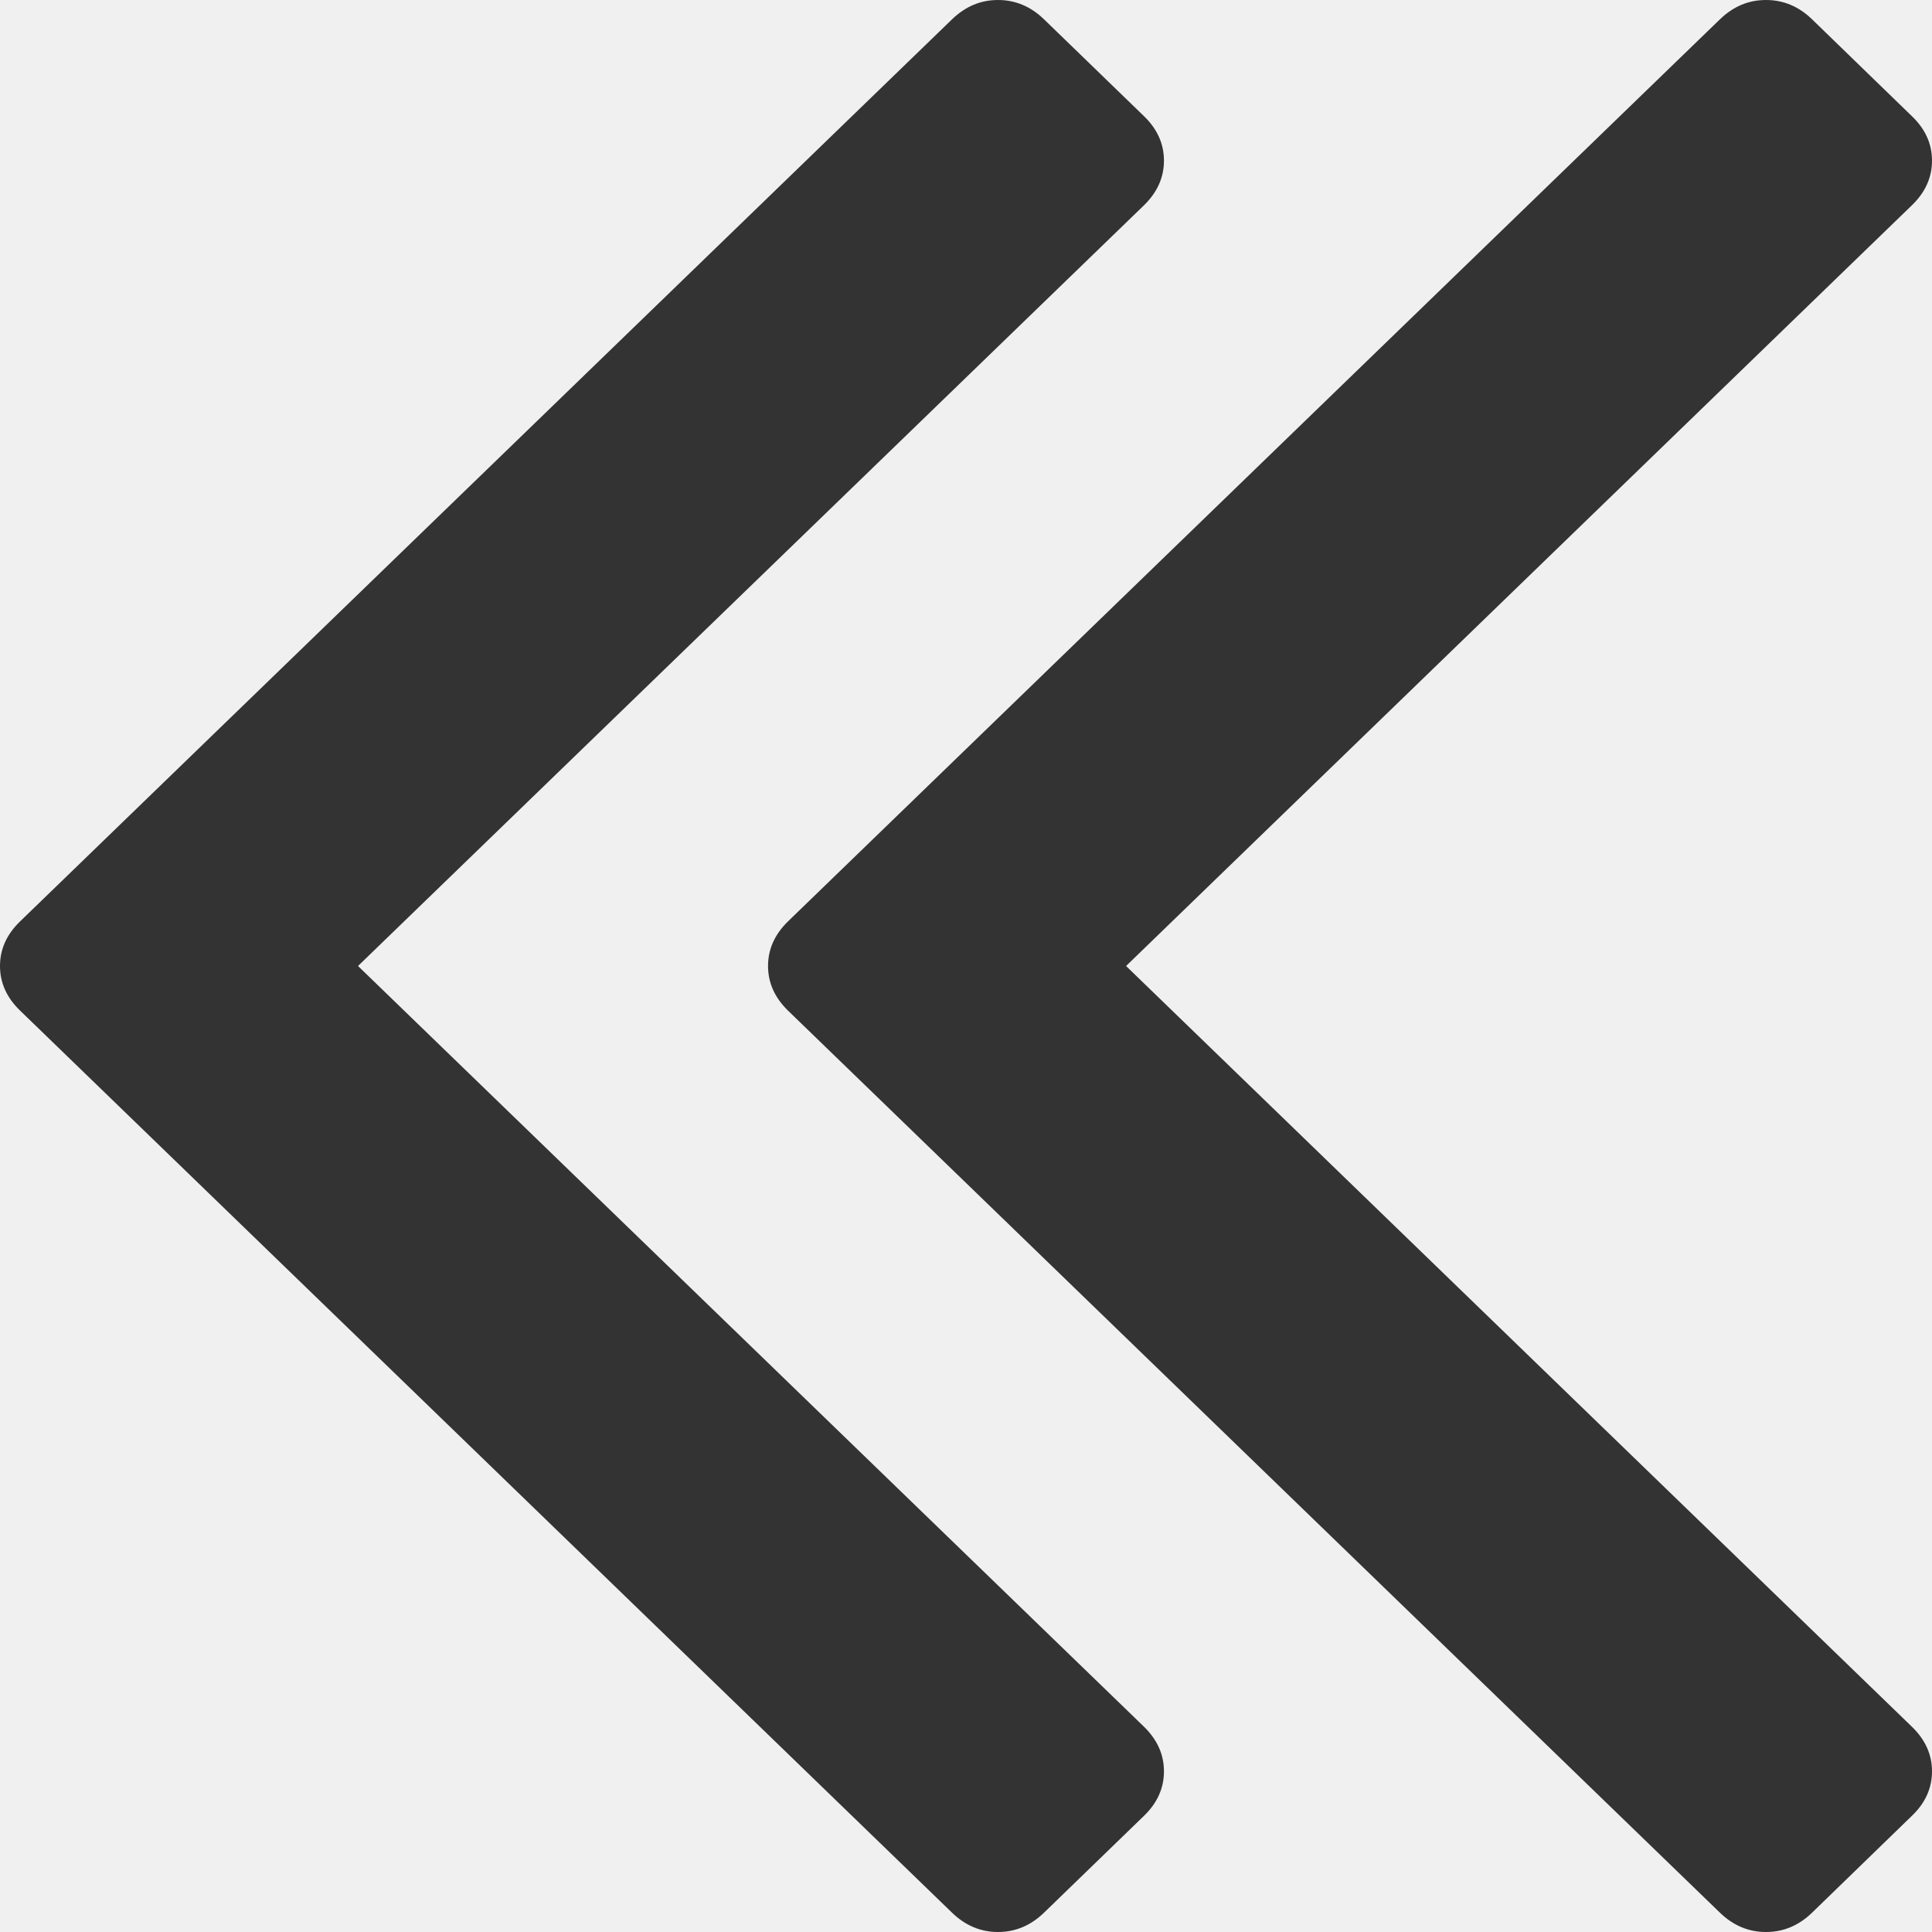
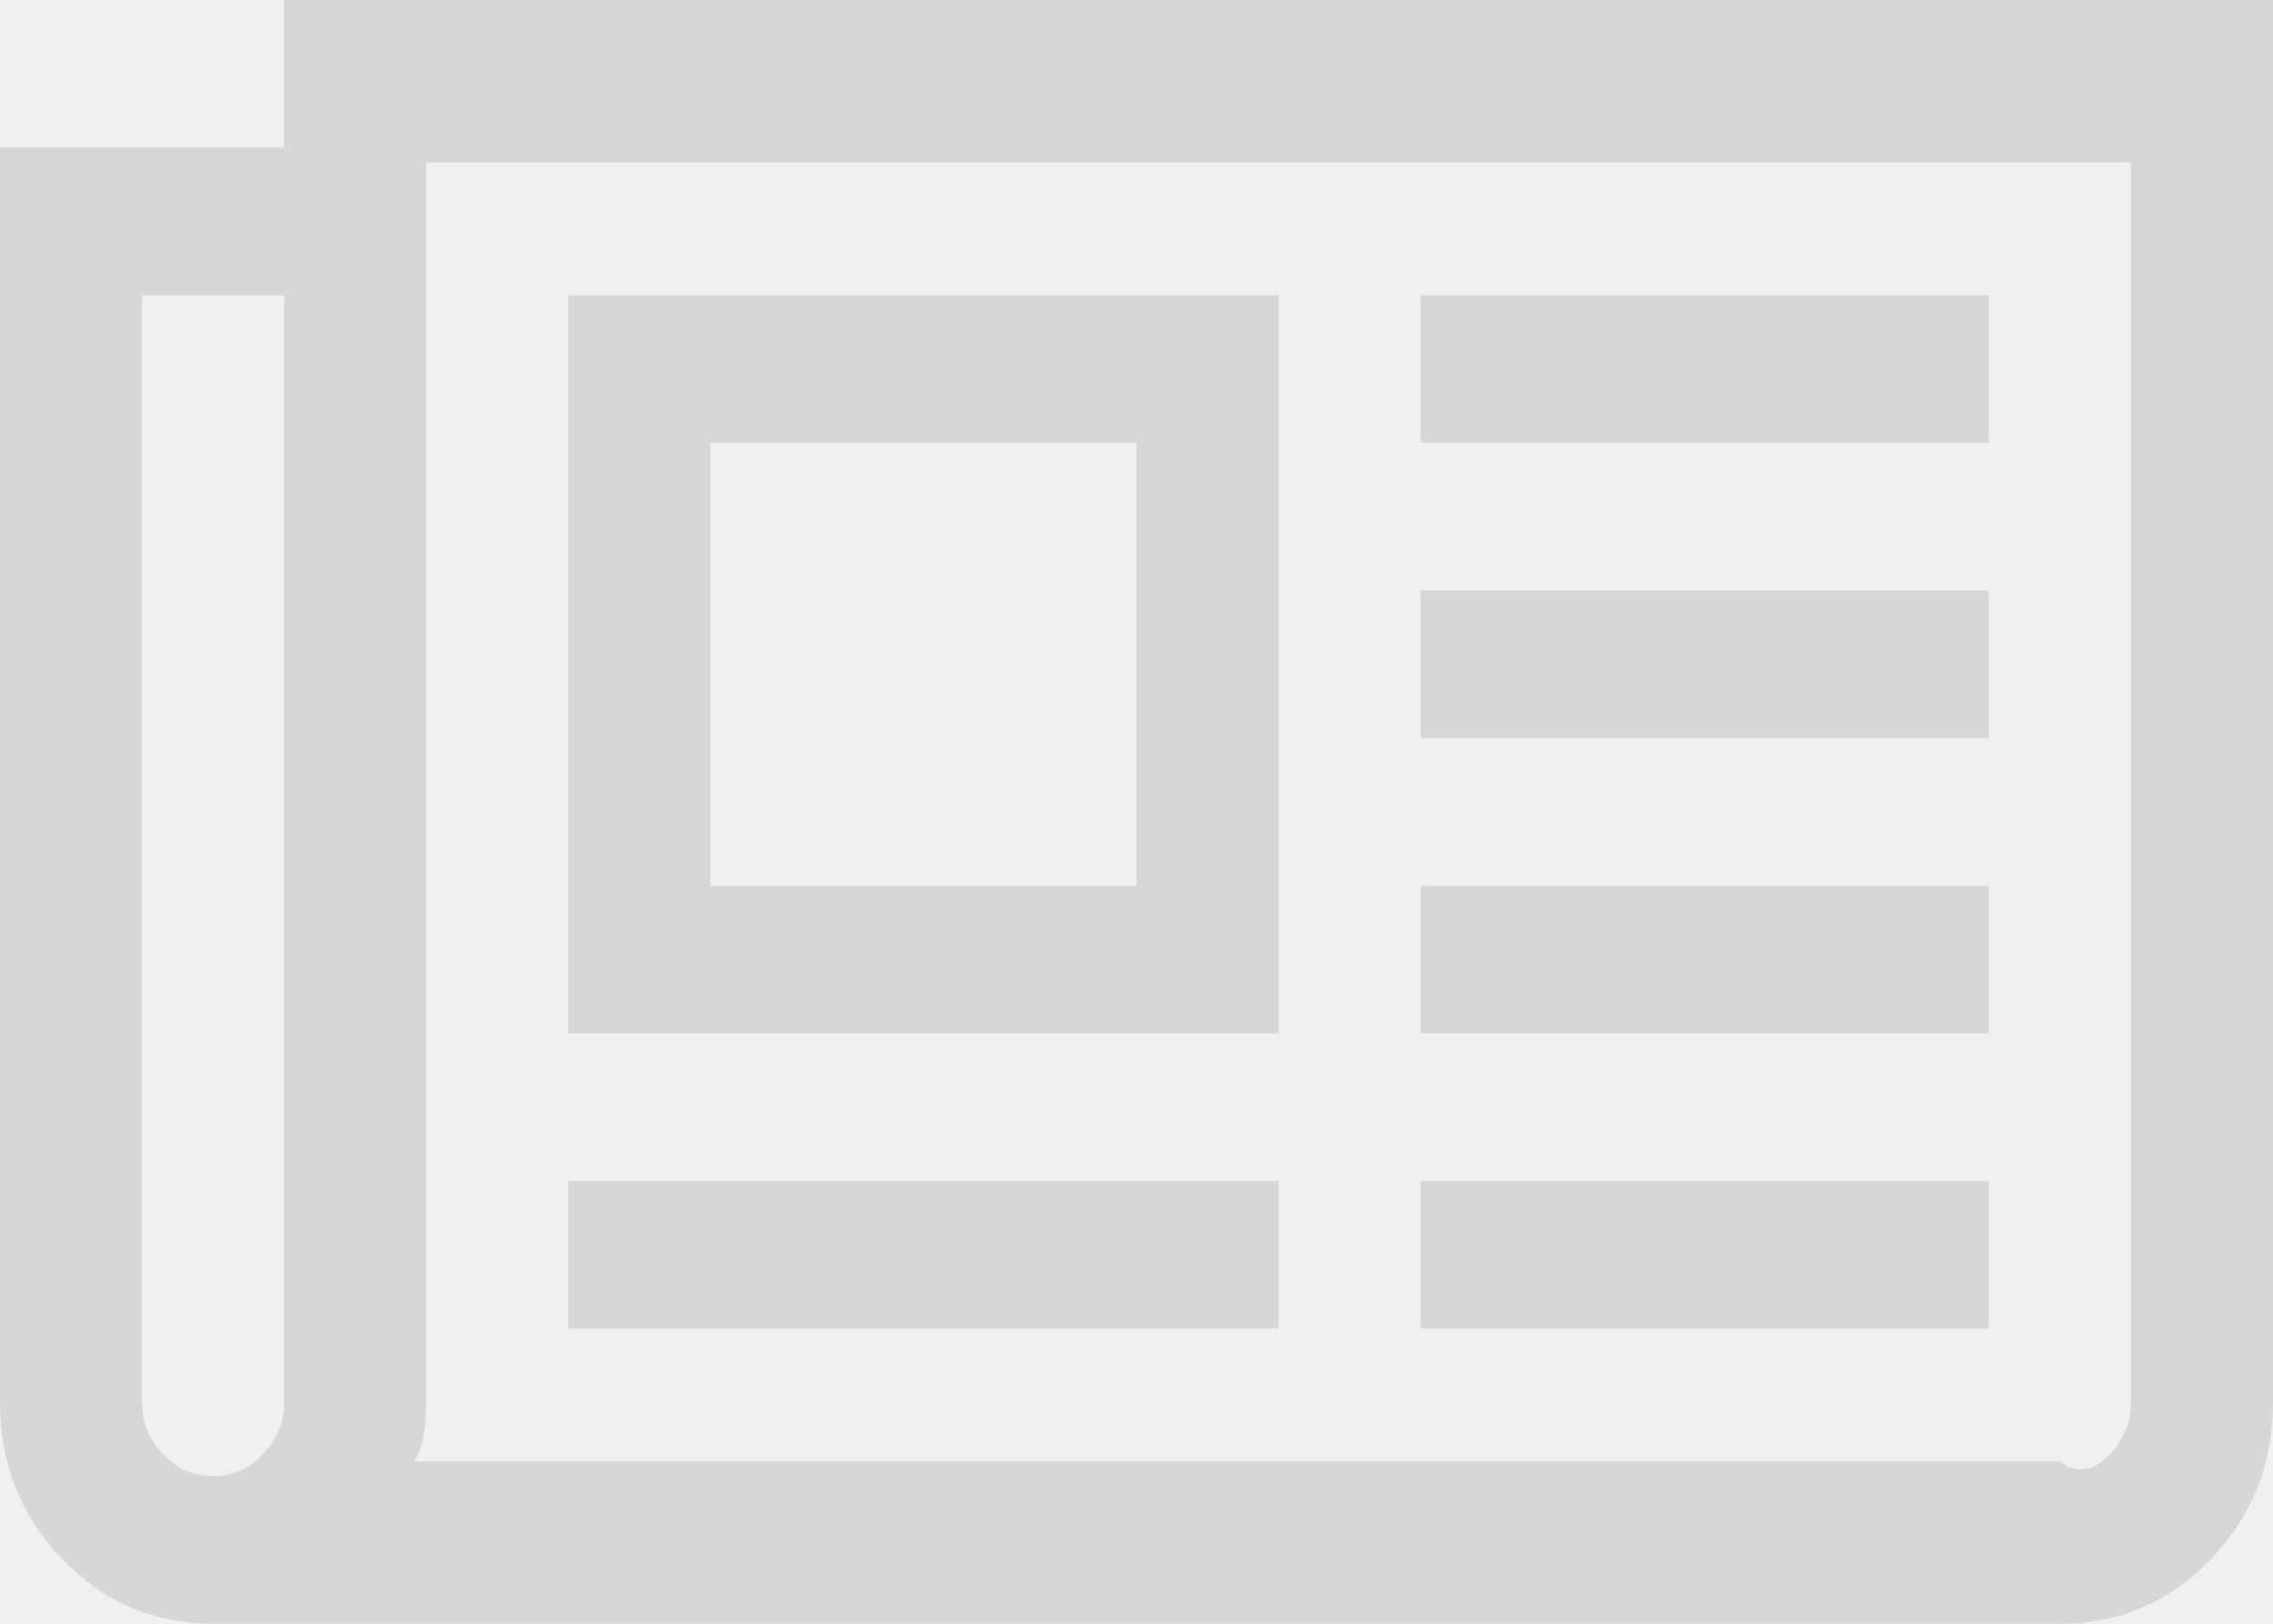
- <svg xmlns="http://www.w3.org/2000/svg" version="1.1" width="13px" height="13px">
+ <svg xmlns="http://www.w3.org/2000/svg" version="1.1" width="14px" height="10px">
  <defs>
    <pattern id="BGPattern" patternUnits="userSpaceOnUse" alignment="0 0" imageRepeat="None" />
-     <mask fill="white" id="Clip147">
-       <path d="M 7.698 11.619  C 7.787 11.706  7.832 11.806  7.832 11.919  C 7.832 12.032  7.787 12.132  7.698 12.218  L 7.025 12.87  C 6.935 12.957  6.832 13  6.715 13  C 6.599 13  6.496 12.957  6.406 12.87  L 0.135 6.8  C 0.045 6.713  0 6.613  0 6.5  C 0 6.387  0.045 6.287  0.135 6.2  L 6.406 0.13  C 6.496 0.043  6.599 0  6.715 0  C 6.832 0  6.935 0.043  7.025 0.13  L 7.698 0.782  C 7.787 0.868  7.832 0.968  7.832 1.081  C 7.832 1.194  7.787 1.294  7.698 1.381  L 2.409 6.5  L 7.698 11.619  Z M 12.865 11.619  C 12.955 11.706  13 11.806  13 11.919  C 13 12.032  12.955 12.132  12.865 12.218  L 12.193 12.87  C 12.103 12.957  12 13  11.883 13  C 11.766 13  11.663 12.957  11.573 12.87  L 5.302 6.8  C 5.213 6.713  5.168 6.613  5.168 6.5  C 5.168 6.387  5.213 6.287  5.302 6.2  L 11.573 0.13  C 11.663 0.043  11.766 0  11.883 0  C 12 0  12.103 0.043  12.193 0.13  L 12.865 0.782  C 12.955 0.868  13 0.968  13 1.081  C 13 1.194  12.955 1.294  12.865 1.381  L 7.577 6.5  L 12.865 11.619  Z " fill-rule="evenodd" />
+     <mask fill="white" id="Clip1037">
+       <path d="M 7 5.455  L 7 2.727  L 4.375 2.727  L 4.375 5.455  L 7 5.455  Z M 3.5 7.273  L 7.875 7.273  L 7.875 8.182  L 3.5 8.182  L 3.5 7.273  Z M 3.5 1.818  L 7.875 1.818  L 7.875 6.364  L 3.5 6.364  L 3.5 1.818  Z M 8.75 7.273  L 12.25 7.273  L 12.25 8.182  L 8.75 8.182  L 8.75 7.273  Z M 8.75 5.455  L 12.25 5.455  L 12.25 6.364  L 8.75 6.364  L 8.75 5.455  Z M 8.75 3.636  L 12.25 3.636  L 12.25 4.545  L 8.75 4.545  L 8.75 3.636  Z M 8.75 1.818  L 12.25 1.818  L 12.25 2.727  L 8.75 2.727  L 8.75 1.818  Z M 1.62 8.956  C 1.707 8.866  1.75 8.759  1.75 8.636  L 1.75 1.818  L 0.875 1.818  L 0.875 8.636  C 0.875 8.759  0.918 8.866  1.005 8.956  C 1.091 9.046  1.194 9.091  1.312 9.091  C 1.431 9.091  1.534 9.046  1.62 8.956  Z M 12.995 8.956  C 13.082 8.866  13.125 8.759  13.125 8.636  L 13.125 1  L 2.625 1  L 2.625 8.636  C 2.625 8.793  2.6 8.944  2.55 9  L 12.688 9  C 12.806 9.091  12.909 9.046  12.995 8.956  Z M 1.75 0  L 14 0  L 14 8.636  C 14 9.015  13.872 9.337  13.617 9.602  C 13.362 9.867  13.052 10  12.688 10  L 1.312 10  C 0.948 10  0.638 9.867  0.383 9.602  C 0.128 9.337  0 9.015  0 8.636  L 0 0.909  L 1.75 0.909  L 1.75 0  Z " fill-rule="evenodd" />
    </mask>
  </defs>
-   <g transform="matrix(1 0 0 1 -217 -659 )">
-     <path d="M 7.698 11.619  C 7.787 11.706  7.832 11.806  7.832 11.919  C 7.832 12.032  7.787 12.132  7.698 12.218  L 7.025 12.87  C 6.935 12.957  6.832 13  6.715 13  C 6.599 13  6.496 12.957  6.406 12.87  L 0.135 6.8  C 0.045 6.713  0 6.613  0 6.5  C 0 6.387  0.045 6.287  0.135 6.2  L 6.406 0.13  C 6.496 0.043  6.599 0  6.715 0  C 6.832 0  6.935 0.043  7.025 0.13  L 7.698 0.782  C 7.787 0.868  7.832 0.968  7.832 1.081  C 7.832 1.194  7.787 1.294  7.698 1.381  L 2.409 6.5  L 7.698 11.619  Z M 12.865 11.619  C 12.955 11.706  13 11.806  13 11.919  C 13 12.032  12.955 12.132  12.865 12.218  L 12.193 12.87  C 12.103 12.957  12 13  11.883 13  C 11.766 13  11.663 12.957  11.573 12.87  L 5.302 6.8  C 5.213 6.713  5.168 6.613  5.168 6.5  C 5.168 6.387  5.213 6.287  5.302 6.2  L 11.573 0.13  C 11.663 0.043  11.766 0  11.883 0  C 12 0  12.103 0.043  12.193 0.13  L 12.865 0.782  C 12.955 0.868  13 0.968  13 1.081  C 13 1.194  12.955 1.294  12.865 1.381  L 7.577 6.5  L 12.865 11.619  Z " fill-rule="nonzero" fill="rgba(51, 51, 51, 1)" stroke="none" transform="matrix(1 0 0 1 217 659 )" class="fill" />
-     <path d="M 7.698 11.619  C 7.787 11.706  7.832 11.806  7.832 11.919  C 7.832 12.032  7.787 12.132  7.698 12.218  L 7.025 12.87  C 6.935 12.957  6.832 13  6.715 13  C 6.599 13  6.496 12.957  6.406 12.87  L 0.135 6.8  C 0.045 6.713  0 6.613  0 6.5  C 0 6.387  0.045 6.287  0.135 6.2  L 6.406 0.13  C 6.496 0.043  6.599 0  6.715 0  C 6.832 0  6.935 0.043  7.025 0.13  L 7.698 0.782  C 7.787 0.868  7.832 0.968  7.832 1.081  C 7.832 1.194  7.787 1.294  7.698 1.381  L 2.409 6.5  L 7.698 11.619  Z " stroke-width="0" stroke-dasharray="0" stroke="rgba(255, 255, 255, 0)" fill="none" transform="matrix(1 0 0 1 217 659 )" class="stroke" mask="url(#Clip147)" />
-     <path d="M 12.865 11.619  C 12.955 11.706  13 11.806  13 11.919  C 13 12.032  12.955 12.132  12.865 12.218  L 12.193 12.87  C 12.103 12.957  12 13  11.883 13  C 11.766 13  11.663 12.957  11.573 12.87  L 5.302 6.8  C 5.213 6.713  5.168 6.613  5.168 6.5  C 5.168 6.387  5.213 6.287  5.302 6.2  L 11.573 0.13  C 11.663 0.043  11.766 0  11.883 0  C 12 0  12.103 0.043  12.193 0.13  L 12.865 0.782  C 12.955 0.868  13 0.968  13 1.081  C 13 1.194  12.955 1.294  12.865 1.381  L 7.577 6.5  L 12.865 11.619  Z " stroke-width="0" stroke-dasharray="0" stroke="rgba(255, 255, 255, 0)" fill="none" transform="matrix(1 0 0 1 217 659 )" class="stroke" mask="url(#Clip147)" />
+   <g transform="matrix(1 0 0 1 -5 -14 )">
+     <path d="M 7 5.455  L 7 2.727  L 4.375 2.727  L 4.375 5.455  L 7 5.455  Z M 3.5 7.273  L 7.875 7.273  L 7.875 8.182  L 3.5 8.182  L 3.5 7.273  Z M 3.5 1.818  L 7.875 1.818  L 7.875 6.364  L 3.5 6.364  L 3.5 1.818  Z M 8.75 7.273  L 12.25 7.273  L 12.25 8.182  L 8.75 8.182  L 8.75 7.273  Z M 8.75 5.455  L 12.25 5.455  L 12.25 6.364  L 8.75 6.364  L 8.75 5.455  Z M 8.75 3.636  L 12.25 3.636  L 12.25 4.545  L 8.75 4.545  L 8.75 3.636  Z M 8.75 1.818  L 12.25 1.818  L 12.25 2.727  L 8.75 2.727  L 8.75 1.818  Z M 1.62 8.956  C 1.707 8.866  1.75 8.759  1.75 8.636  L 1.75 1.818  L 0.875 1.818  L 0.875 8.636  C 0.875 8.759  0.918 8.866  1.005 8.956  C 1.091 9.046  1.194 9.091  1.312 9.091  C 1.431 9.091  1.534 9.046  1.62 8.956  Z M 12.995 8.956  C 13.082 8.866  13.125 8.759  13.125 8.636  L 13.125 1  L 2.625 1  L 2.625 8.636  C 2.625 8.793  2.6 8.944  2.55 9  L 12.688 9  C 12.806 9.091  12.909 9.046  12.995 8.956  Z M 1.75 0  L 14 0  L 14 8.636  C 14 9.015  13.872 9.337  13.617 9.602  C 13.362 9.867  13.052 10  12.688 10  L 1.312 10  C 0.948 10  0.638 9.867  0.383 9.602  C 0.128 9.337  0 9.015  0 8.636  L 0 0.909  L 1.75 0.909  L 1.75 0  Z " fill-rule="nonzero" fill="rgba(215, 215, 215, 1)" stroke="none" transform="matrix(1 0 0 1 5 14 )" class="fill" />
+     <path d="M 7 5.455  L 7 2.727  L 4.375 2.727  L 4.375 5.455  L 7 5.455  Z " stroke-width="0" stroke-dasharray="0" stroke="rgba(255, 255, 255, 0)" fill="none" transform="matrix(1 0 0 1 5 14 )" class="stroke" mask="url(#Clip1037)" />
+     <path d="M 3.5 7.273  L 7.875 7.273  L 7.875 8.182  L 3.5 8.182  L 3.5 7.273  Z " stroke-width="0" stroke-dasharray="0" stroke="rgba(255, 255, 255, 0)" fill="none" transform="matrix(1 0 0 1 5 14 )" class="stroke" mask="url(#Clip1037)" />
+     <path d="M 3.5 1.818  L 7.875 1.818  L 7.875 6.364  L 3.5 6.364  L 3.5 1.818  Z " stroke-width="0" stroke-dasharray="0" stroke="rgba(255, 255, 255, 0)" fill="none" transform="matrix(1 0 0 1 5 14 )" class="stroke" mask="url(#Clip1037)" />
+     <path d="M 8.75 7.273  L 12.25 7.273  L 12.25 8.182  L 8.75 8.182  L 8.75 7.273  Z " stroke-width="0" stroke-dasharray="0" stroke="rgba(255, 255, 255, 0)" fill="none" transform="matrix(1 0 0 1 5 14 )" class="stroke" mask="url(#Clip1037)" />
+     <path d="M 8.75 5.455  L 12.25 5.455  L 12.25 6.364  L 8.75 6.364  L 8.75 5.455  Z " stroke-width="0" stroke-dasharray="0" stroke="rgba(255, 255, 255, 0)" fill="none" transform="matrix(1 0 0 1 5 14 )" class="stroke" mask="url(#Clip1037)" />
+     <path d="M 8.75 3.636  L 12.25 3.636  L 12.25 4.545  L 8.75 4.545  L 8.75 3.636  Z " stroke-width="0" stroke-dasharray="0" stroke="rgba(255, 255, 255, 0)" fill="none" transform="matrix(1 0 0 1 5 14 )" class="stroke" mask="url(#Clip1037)" />
+     <path d="M 8.75 1.818  L 12.25 1.818  L 12.25 2.727  L 8.75 2.727  L 8.75 1.818  Z " stroke-width="0" stroke-dasharray="0" stroke="rgba(255, 255, 255, 0)" fill="none" transform="matrix(1 0 0 1 5 14 )" class="stroke" mask="url(#Clip1037)" />
+     <path d="M 1.62 8.956  C 1.707 8.866  1.75 8.759  1.75 8.636  L 1.75 1.818  L 0.875 1.818  L 0.875 8.636  C 0.875 8.759  0.918 8.866  1.005 8.956  C 1.091 9.046  1.194 9.091  1.312 9.091  C 1.431 9.091  1.534 9.046  1.62 8.956  Z " stroke-width="0" stroke-dasharray="0" stroke="rgba(255, 255, 255, 0)" fill="none" transform="matrix(1 0 0 1 5 14 )" class="stroke" mask="url(#Clip1037)" />
+     <path d="M 12.995 8.956  C 13.082 8.866  13.125 8.759  13.125 8.636  L 13.125 1  L 2.625 1  L 2.625 8.636  C 2.625 8.793  2.6 8.944  2.55 9  L 12.688 9  C 12.806 9.091  12.909 9.046  12.995 8.956  Z " stroke-width="0" stroke-dasharray="0" stroke="rgba(255, 255, 255, 0)" fill="none" transform="matrix(1 0 0 1 5 14 )" class="stroke" mask="url(#Clip1037)" />
+     <path d="M 1.75 0  L 14 0  L 14 8.636  C 14 9.015  13.872 9.337  13.617 9.602  C 13.362 9.867  13.052 10  12.688 10  L 1.312 10  C 0.948 10  0.638 9.867  0.383 9.602  C 0.128 9.337  0 9.015  0 8.636  L 0 0.909  L 1.75 0.909  L 1.75 0  Z " stroke-width="0" stroke-dasharray="0" stroke="rgba(255, 255, 255, 0)" fill="none" transform="matrix(1 0 0 1 5 14 )" class="stroke" mask="url(#Clip1037)" />
  </g>
</svg>
